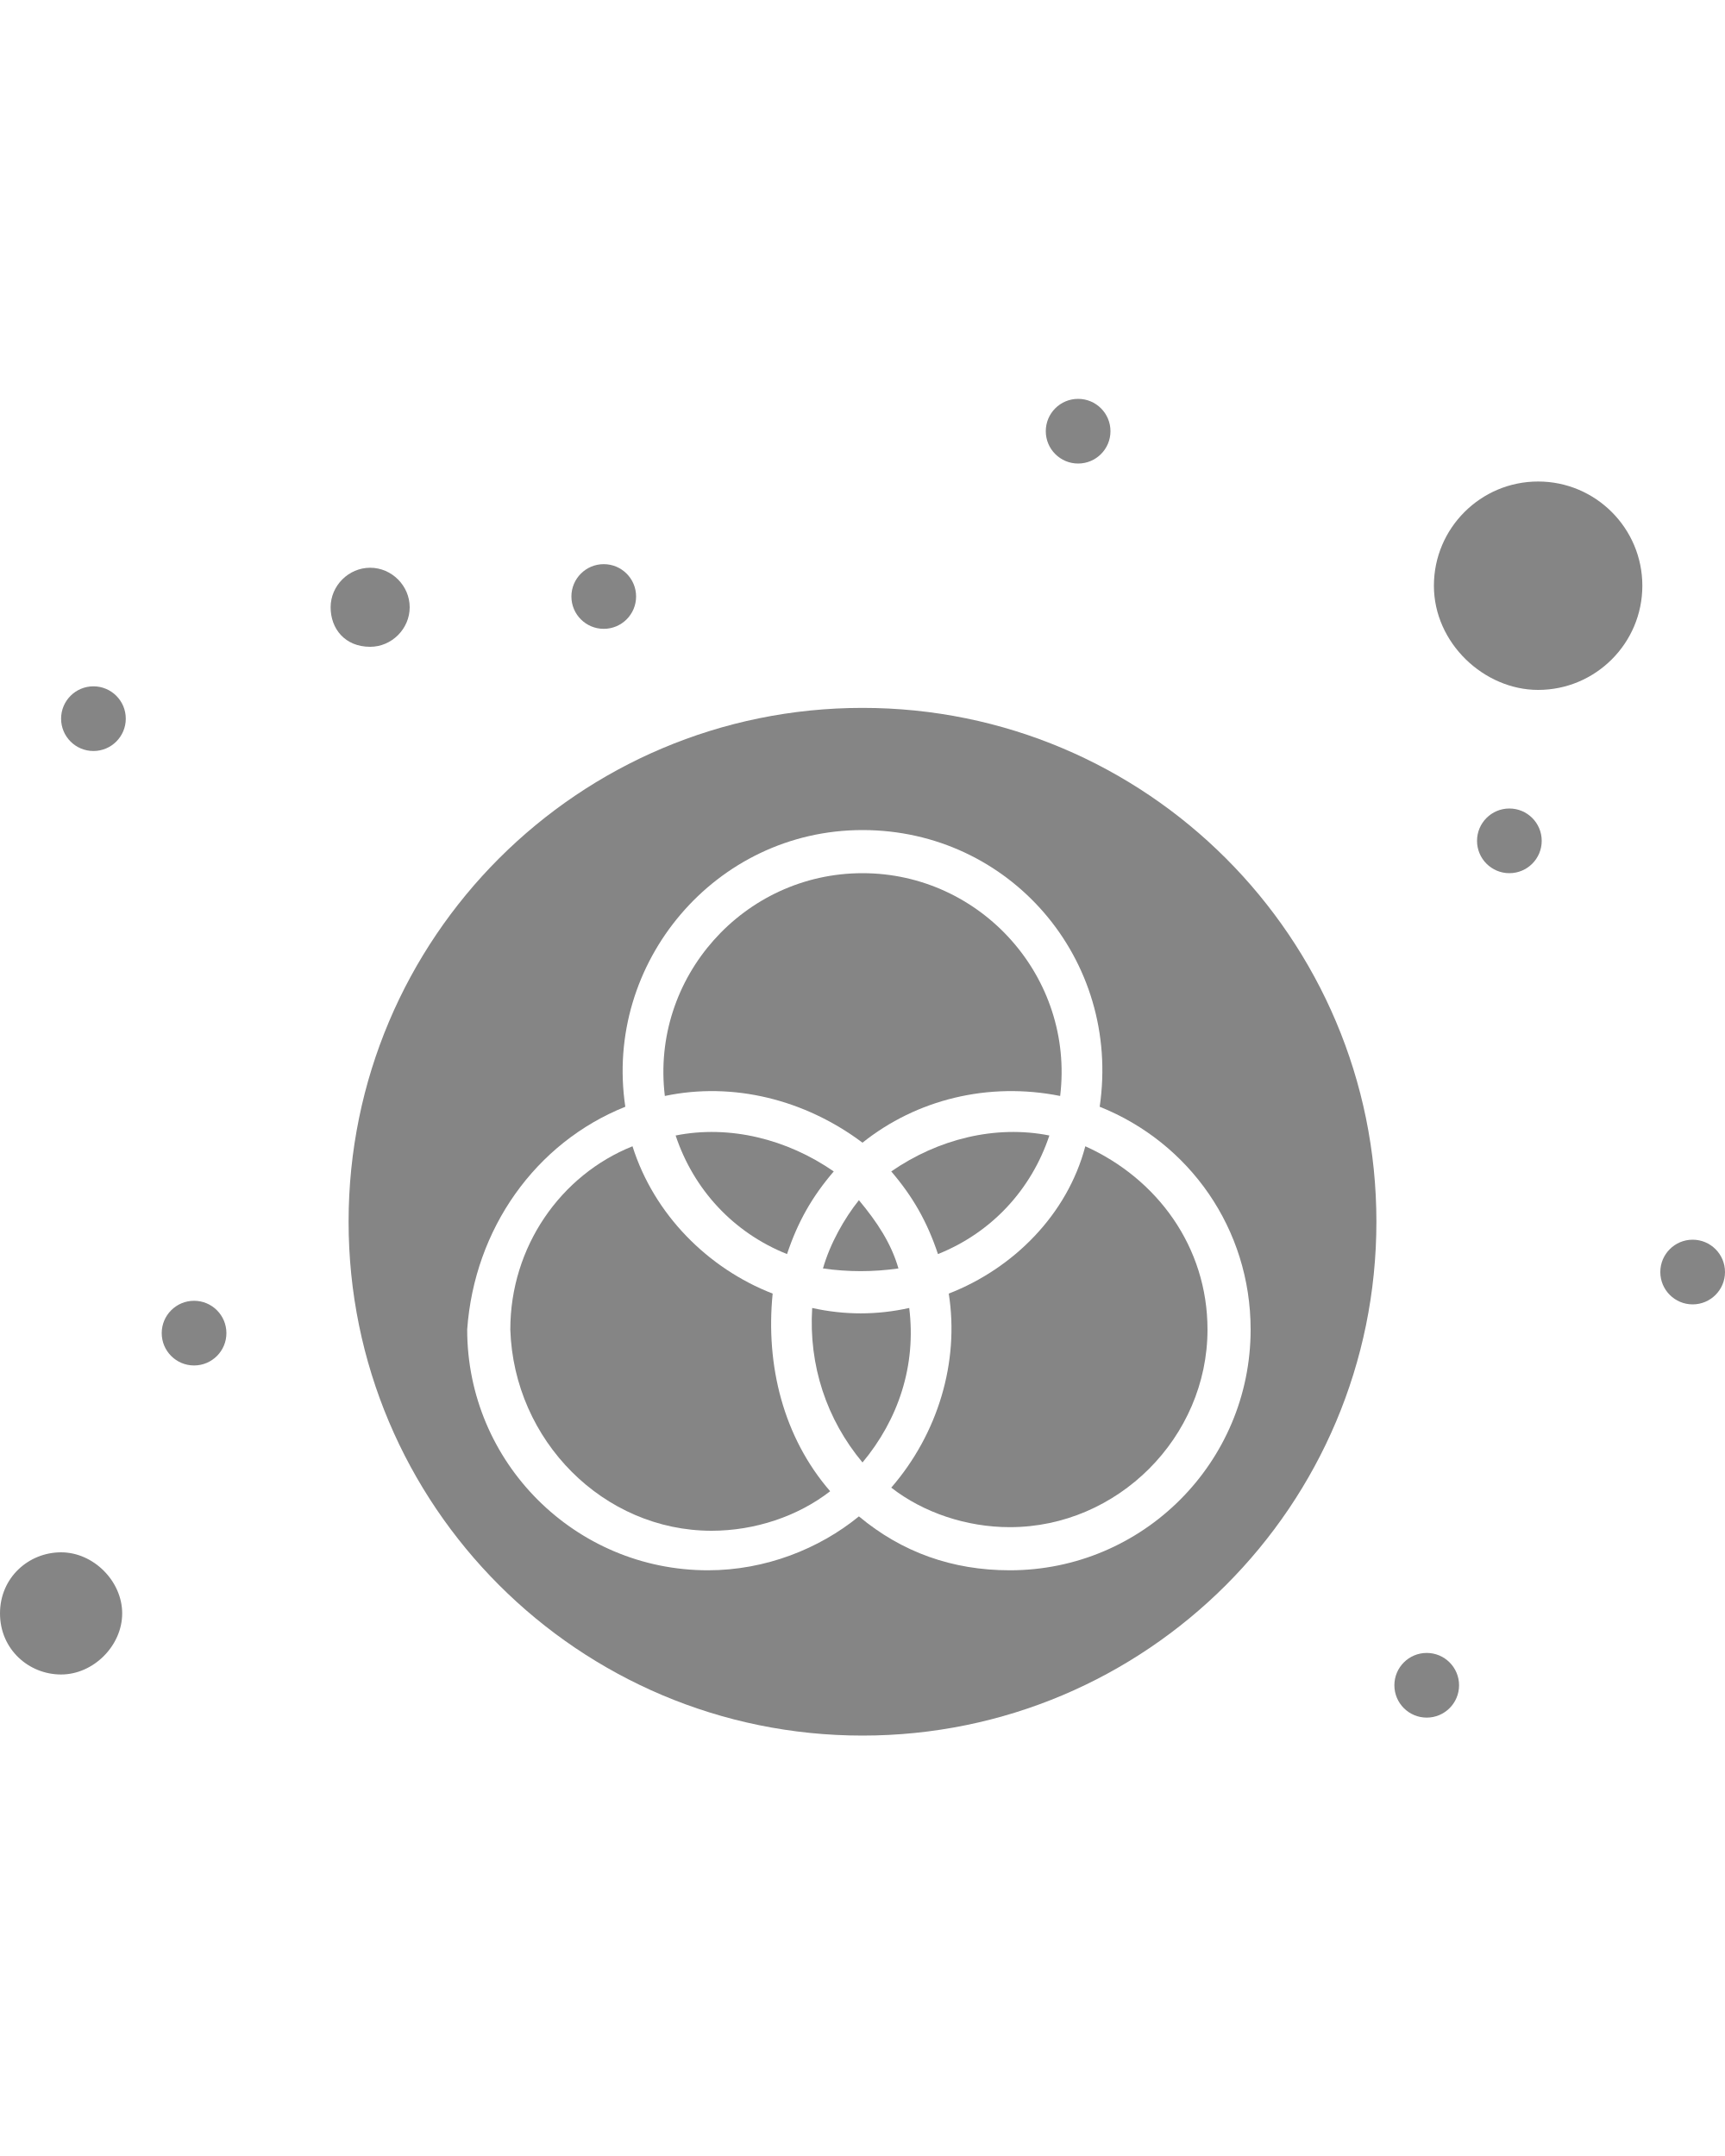
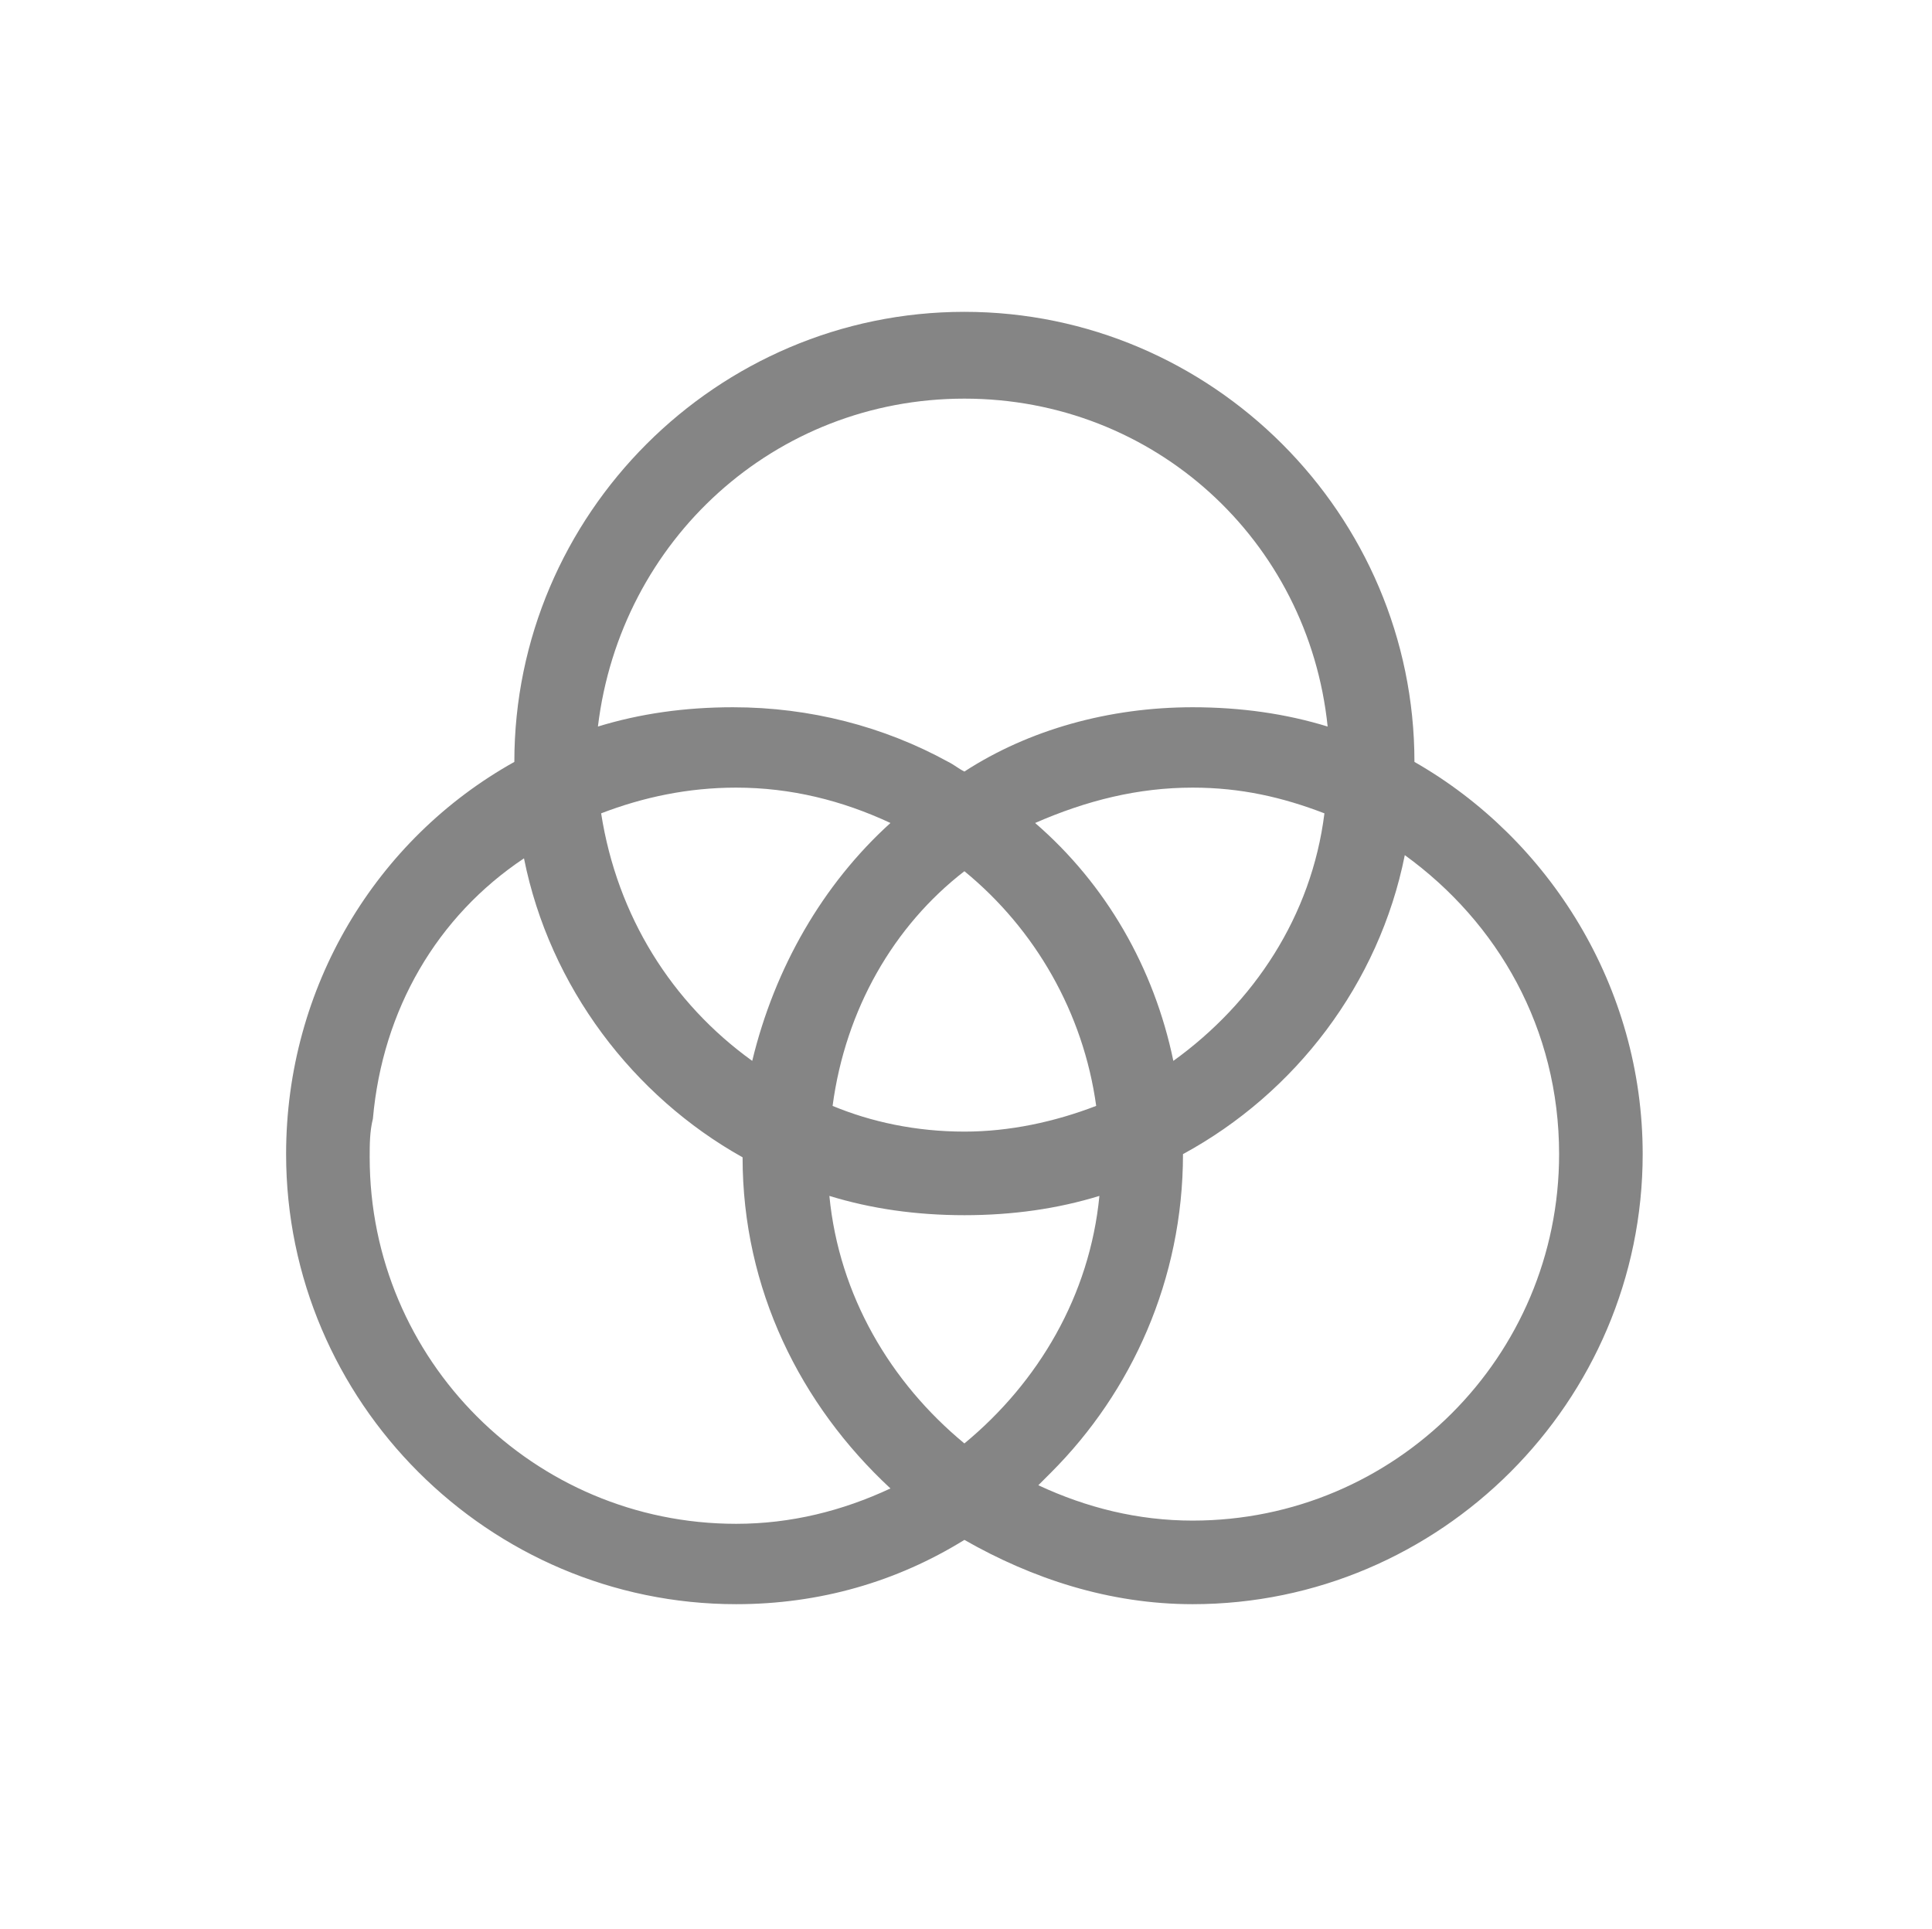
- <svg xmlns="http://www.w3.org/2000/svg" version="1.1" id="Livello_1" x="0px" y="0px" viewBox="0 0 48 60" style="enable-background:new 0 0 48 60;" xml:space="preserve">
+ <svg xmlns="http://www.w3.org/2000/svg" version="1.1" id="Livello_1" x="0px" y="0px" viewBox="0 0 60.1 60" style="enable-background:new 0 0 60.1 60;" xml:space="preserve">
  <style type="text/css">
	.st0{fill:#858585;}
</style>
  <g>
-     <g>
-       <g>
-         <path class="st0" d="M24,31.8c1.5-1.2,3.5-1.7,5.5-1.3c0.4-3.3-2.2-6.2-5.5-6.2c-3.3,0-5.9,2.9-5.5,6.2     C20.4,30.1,22.4,30.6,24,31.8z" />
-         <path class="st0" d="M19.8,42.6c1.2,0,2.4-0.4,3.3-1.1C21.8,40,21.3,38,21.5,36c-1.8-0.7-3.3-2.2-3.9-4.1c-2,0.8-3.4,2.8-3.4,5.1     C14.3,40.1,16.8,42.6,19.8,42.6z" />
-         <path class="st0" d="M24,48.3c7.9,0,14.3-6.4,14.3-14.3c0-7.9-6.4-14.3-14.3-14.3S9.7,26.1,9.7,34C9.7,41.9,16.1,48.3,24,48.3z      M17.4,30.8c-0.6-4,2.5-7.7,6.6-7.7c4.1,0,7.2,3.6,6.6,7.7c2.5,1,4.2,3.4,4.2,6.2c0,3.7-3,6.7-6.7,6.7c-1.6,0-3-0.5-4.2-1.5     c-1.1,0.9-2.6,1.5-4.2,1.5c-3.7,0-6.7-3-6.7-6.7C13.2,34.2,14.9,31.8,17.4,30.8z" />
-         <path class="st0" d="M18.8,31.6c0.5,1.5,1.6,2.7,3.1,3.3c0.3-0.9,0.7-1.6,1.3-2.3C21.9,31.7,20.3,31.3,18.8,31.6z" />
-         <path class="st0" d="M25.3,36.4c-0.9,0.2-1.8,0.2-2.7,0C22.5,38,23,39.5,24,40.7C25,39.5,25.5,38,25.3,36.4z" />
-         <path class="st0" d="M22.9,35.3c0.7,0.1,1.4,0.1,2.1,0c-0.2-0.7-0.6-1.3-1.1-1.9C23.5,33.9,23.1,34.6,22.9,35.3z" />
-         <path class="st0" d="M26.4,36c0.3,1.9-0.3,3.9-1.6,5.4c0.9,0.7,2.1,1.1,3.3,1.1c3,0,5.5-2.5,5.5-5.5c0-2.3-1.4-4.2-3.4-5.1     C29.7,33.8,28.2,35.3,26.4,36z" />
-         <path class="st0" d="M10.3,18c0.6,0,1.1-0.5,1.1-1.1s-0.5-1.1-1.1-1.1s-1.1,0.5-1.1,1.1S9.6,18,10.3,18z" />
-         <path class="st0" d="M29.2,31.6c-1.5-0.3-3.1,0.1-4.4,1c0.6,0.7,1,1.4,1.3,2.3C27.6,34.3,28.7,33.1,29.2,31.6z" />
-         <path class="st0" d="M42.8,19.2c1.6,0,2.9-1.3,2.9-2.9s-1.3-2.9-2.9-2.9c-1.6,0-2.9,1.3-2.9,2.9S41.3,19.2,42.8,19.2z" />
-         <path class="st0" d="M1.7,46.6c0.9,0,1.7-0.8,1.7-1.7s-0.8-1.7-1.7-1.7S0,43.9,0,44.9S0.8,46.6,1.7,46.6z" />
-         <circle class="st0" cx="47.1" cy="35.4" r="0.9" />
-         <circle class="st0" cx="42" cy="23.4" r="0.9" />
-         <circle class="st0" cx="30" cy="12" r="0.9" />
-         <circle class="st0" cx="16.8" cy="16.6" r="0.9" />
-         <circle class="st0" cx="2.6" cy="20" r="0.9" />
-         <circle class="st0" cx="5.4" cy="37.1" r="0.9" />
-         <circle class="st0" cx="39.7" cy="46.9" r="0.9" />
-       </g>
-     </g>
+     <path class="st0" d="M30,9.7c-7.7,0-14,6.3-14,14c-4.3,2.4-7.1,7-7.1,12.2c0,7.7,6.3,14,14,14c2.6,0,5-0.7,7.1-2   c2.1,1.2,4.5,2,7.1,2c7.7,0,14-6.3,14-14c0-5.2-2.9-9.8-7.1-12.2C44,16,37.7,9.7,30,9.7z M30,12.4c5.9,0,10.7,4.4,11.3,10.2   c-1.3-0.4-2.7-0.6-4.2-0.6c-2.6,0-5.1,0.7-7.1,2c-0.2-0.1-0.3-0.2-0.5-0.3c-2-1.1-4.3-1.7-6.7-1.7c-1.5,0-2.9,0.2-4.2,0.6   C19.3,16.8,24.1,12.4,30,12.4z M22.9,24.5c1.7,0,3.3,0.4,4.8,1.1c-2.1,1.9-3.6,4.5-4.3,7.4c-2.5-1.8-4.2-4.5-4.7-7.7   C20,24.8,21.4,24.5,22.9,24.5z M37.1,24.5c1.5,0,2.8,0.3,4.1,0.8c-0.4,3.2-2.2,5.9-4.7,7.7c-0.6-2.9-2.1-5.5-4.3-7.4   C33.8,24.9,35.4,24.5,37.1,24.5z M43.7,26.6c2.9,2.1,4.8,5.4,4.8,9.3c0,6.3-5.1,11.4-11.4,11.4c-1.7,0-3.3-0.4-4.8-1.1   c0.1-0.1,0.3-0.3,0.4-0.4c2.5-2.5,4.1-6,4.1-9.9C40.3,34,42.9,30.6,43.7,26.6z M16.3,26.7c0.8,4,3.4,7.4,6.8,9.3   c0,4.1,1.8,7.7,4.6,10.3c-1.5,0.7-3.1,1.1-4.8,1.1c-6.3,0-11.4-5.1-11.4-11.4c0-0.4,0-0.8,0.1-1.2C11.9,31.4,13.6,28.5,16.3,26.7z    M30,27.1c2.2,1.8,3.7,4.4,4.1,7.3c-1.3,0.5-2.7,0.8-4.1,0.8c-1.5,0-2.9-0.3-4.1-0.8C26.3,31.4,27.8,28.8,30,27.1z M25.8,37.2   c1.3,0.4,2.7,0.6,4.2,0.6c1.5,0,2.9-0.2,4.2-0.6c-0.3,3.1-1.9,5.8-4.2,7.7C27.7,43,26.1,40.3,25.8,37.2z" />
  </g>
</svg>
